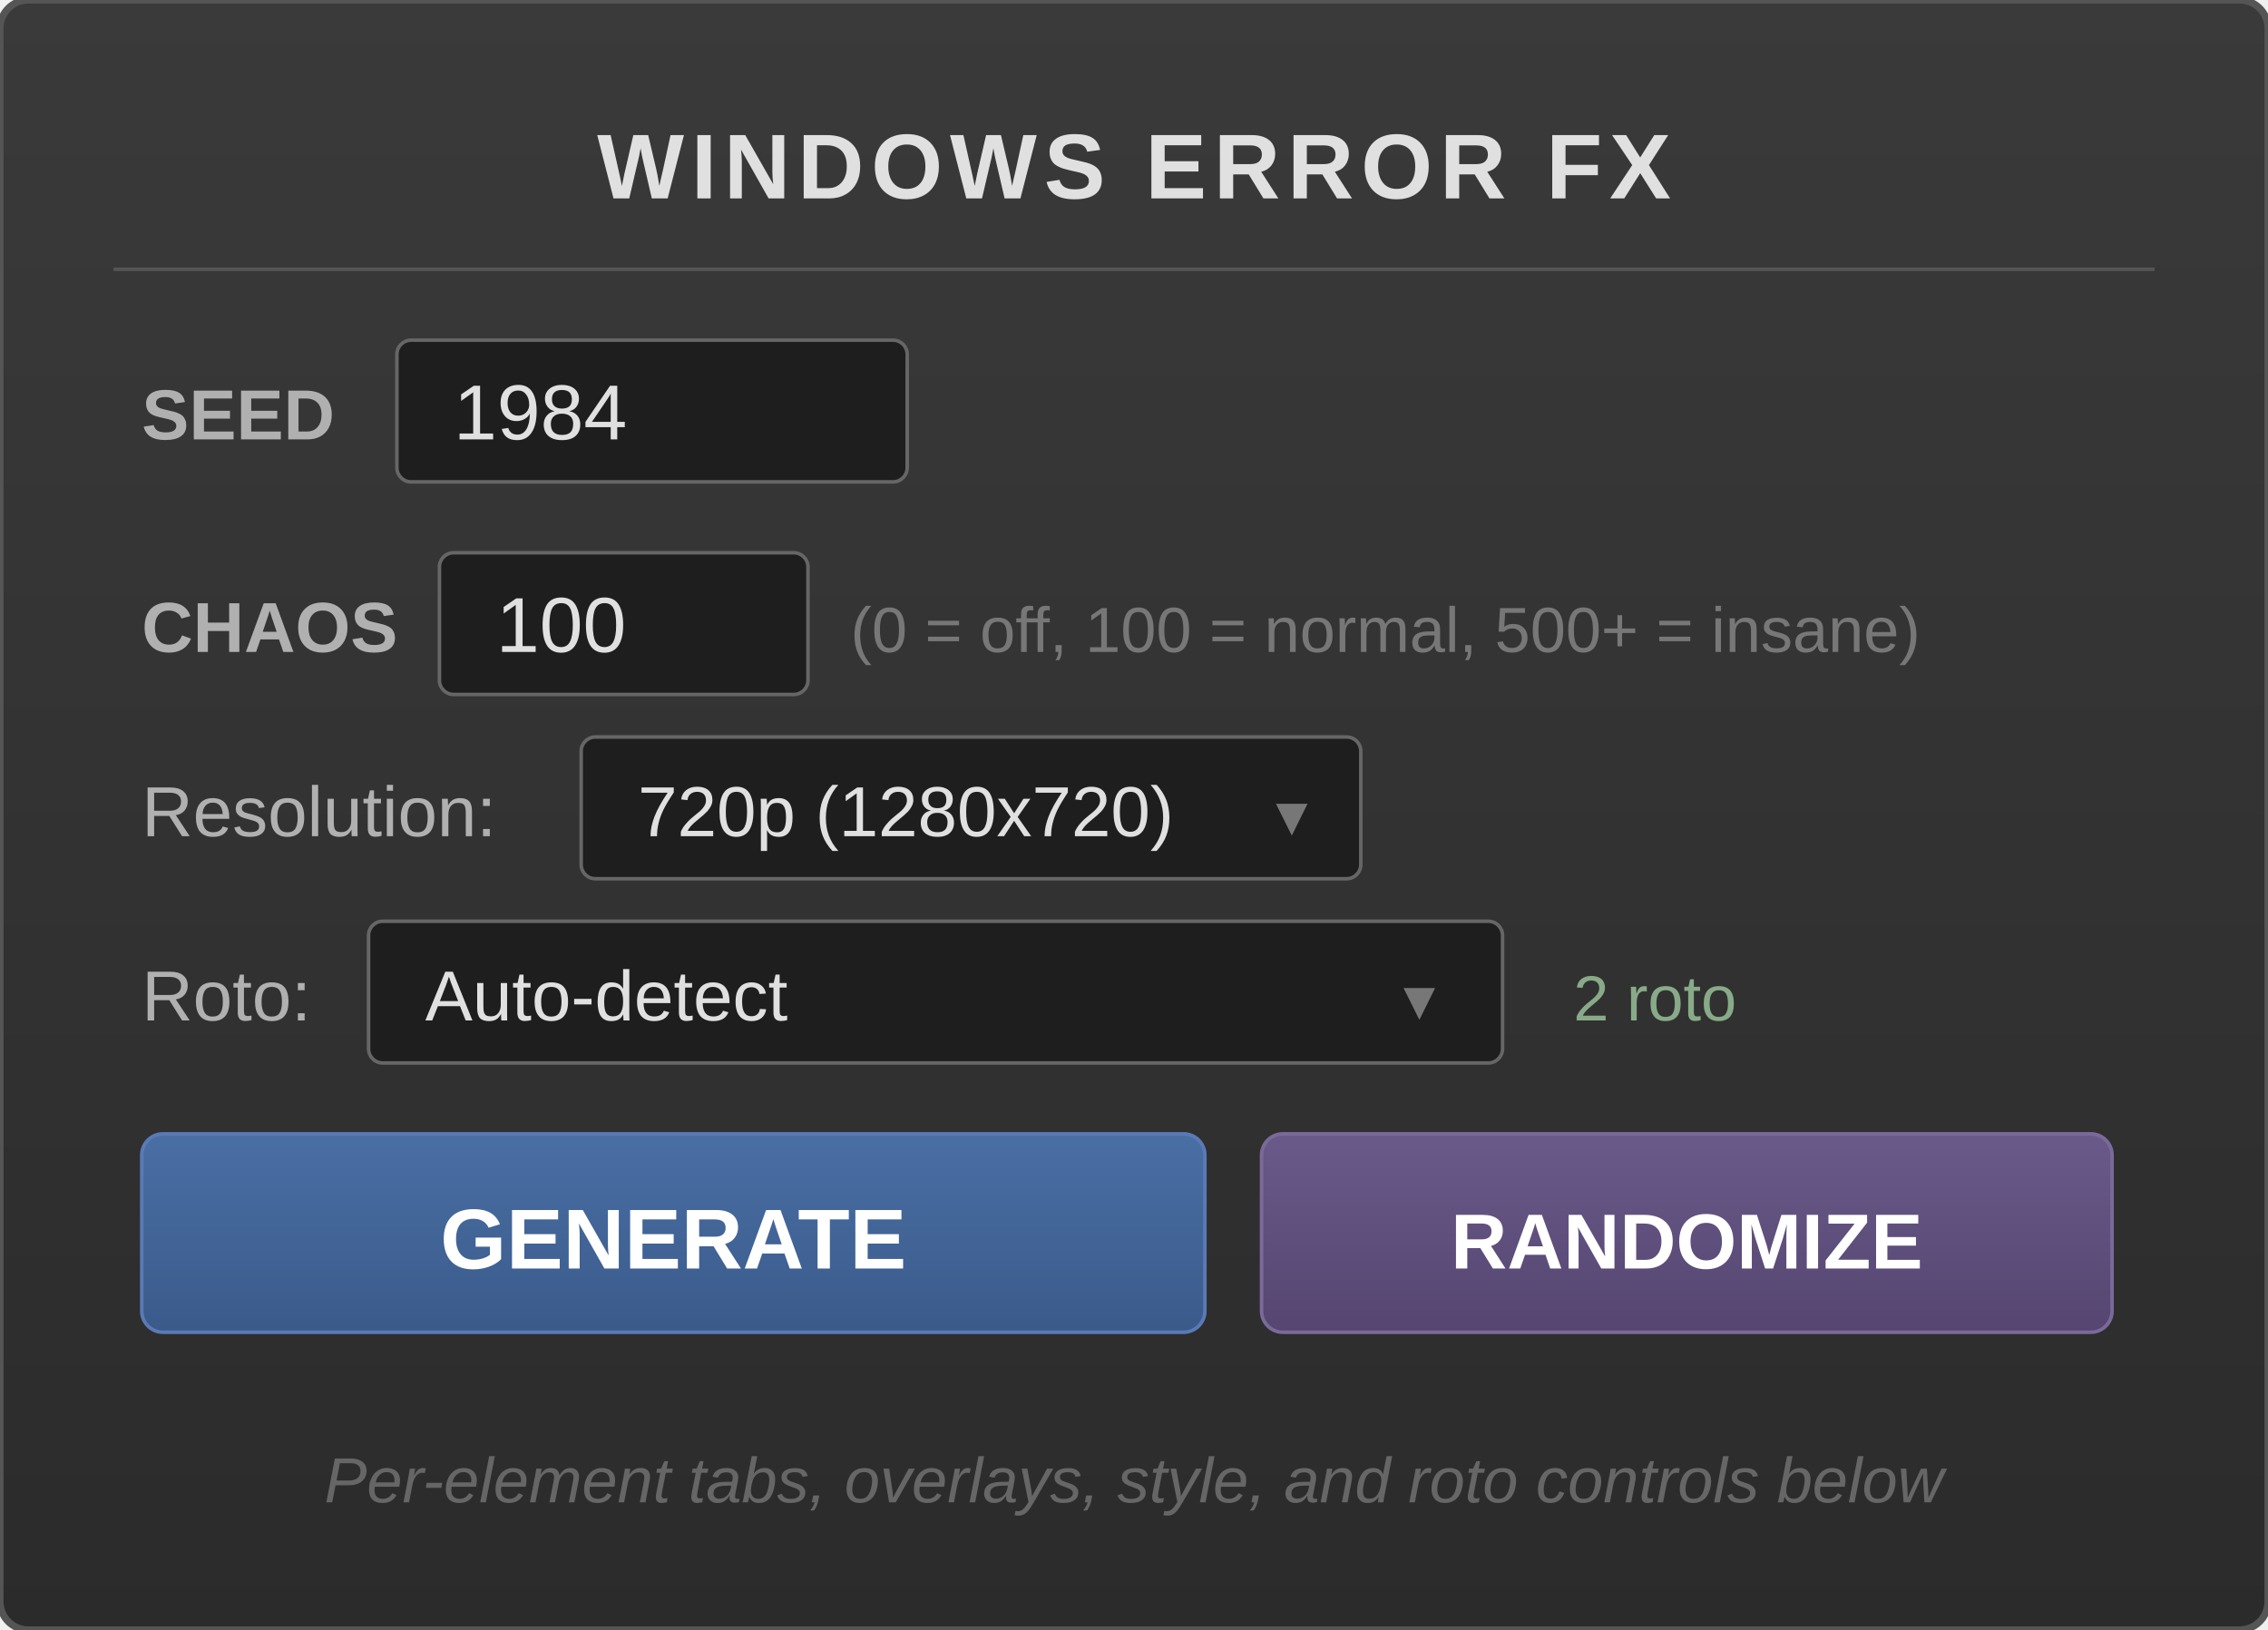
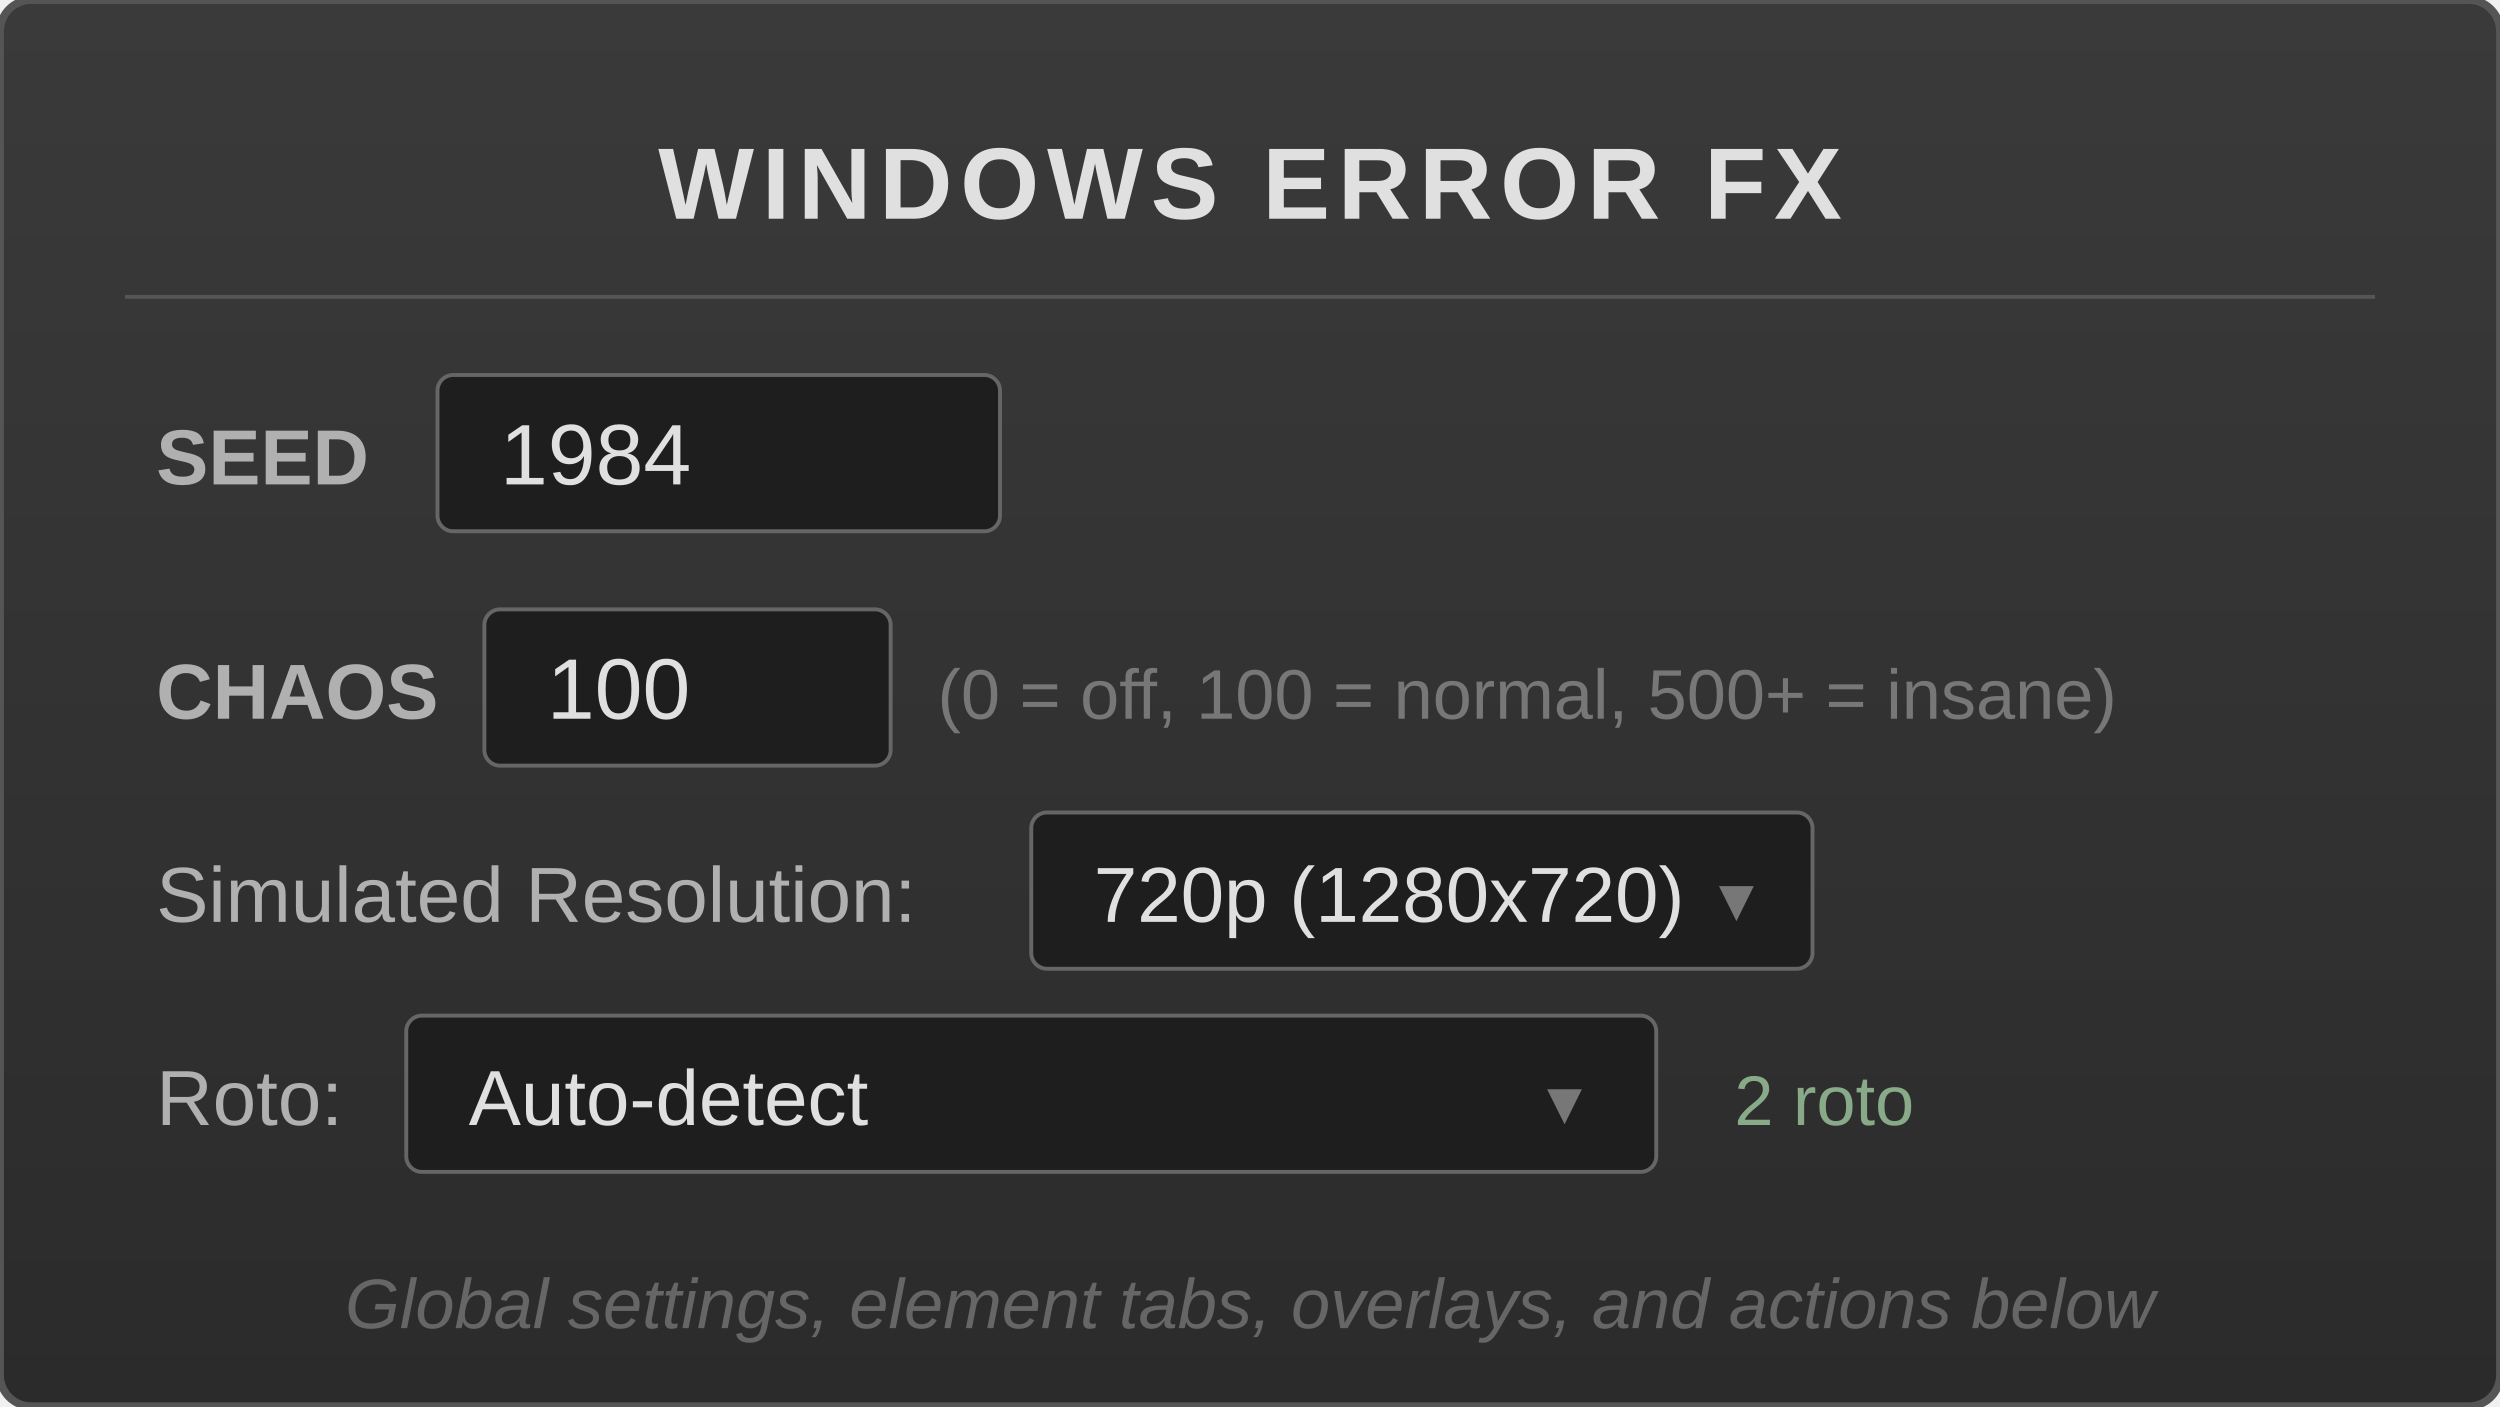
- <svg xmlns="http://www.w3.org/2000/svg" width="320" height="230" font-family="Segoe UI, Arial, sans-serif" font-size="11">
+ <svg xmlns="http://www.w3.org/2000/svg" width="320" height="180" font-family="Segoe UI, Arial, sans-serif" font-size="11">
  <defs>
    <linearGradient id="panelBg" x1="0" y1="0" x2="0" y2="1">
      <stop offset="0%" stop-color="#3a3a3a" />
      <stop offset="100%" stop-color="#2b2b2b" />
    </linearGradient>
-     <linearGradient id="genBg" x1="0" y1="0" x2="0" y2="1">
-       <stop offset="0%" stop-color="#4a6fa5" />
-       <stop offset="100%" stop-color="#3a5a8a" />
-     </linearGradient>
-     <linearGradient id="randBg" x1="0" y1="0" x2="0" y2="1">
-       <stop offset="0%" stop-color="#6a5a8a" />
-       <stop offset="100%" stop-color="#554570" />
-     </linearGradient>
  </defs>
-   <rect width="320" height="230" rx="4" fill="url(#panelBg)" stroke="#555" stroke-width="1" />
+   <rect width="320" height="180" rx="4" fill="url(#panelBg)" stroke="#555" stroke-width="1" />
  <text x="160" y="28" text-anchor="middle" fill="#e0e0e0" font-size="13" font-weight="bold" letter-spacing="1">WINDOWS ERROR FX</text>
  <line x1="16" y1="38" x2="304" y2="38" stroke="#555" stroke-width="0.5" />
  <text x="20" y="62" fill="#b0b0b0" font-size="10" font-weight="bold">SEED</text>
  <rect x="56" y="48" width="72" height="20" rx="2" fill="#1e1e1e" stroke="#666" stroke-width="0.5" />
  <text x="64" y="62" fill="#e0e0e0" font-size="11">1984</text>
  <text x="20" y="92" fill="#b0b0b0" font-size="10" font-weight="bold">CHAOS</text>
  <rect x="62" y="78" width="52" height="20" rx="2" fill="#1e1e1e" stroke="#666" stroke-width="0.5" />
  <text x="70" y="92" fill="#e0e0e0" font-size="11">100</text>
  <text x="120" y="92" fill="#777" font-size="9">(0 = off, 100 = normal, 500+ = insane)</text>
-   <text x="20" y="118" fill="#b0b0b0" font-size="10">Resolution:</text>
-   <rect x="82" y="104" width="110" height="20" rx="2" fill="#1e1e1e" stroke="#666" stroke-width="0.5" />
-   <text x="90" y="118" fill="#e0e0e0" font-size="10">720p (1280x720)</text>
-   <text x="180" y="118" fill="#777" font-size="9">▾</text>
+   <text x="20" y="118" fill="#b0b0b0" font-size="10">Simulated Resolution:</text>
+   <rect x="132" y="104" width="100" height="20" rx="2" fill="#1e1e1e" stroke="#666" stroke-width="0.5" />
+   <text x="140" y="118" fill="#e0e0e0" font-size="10">720p (1280x720)</text>
+   <text x="220" y="118" fill="#777" font-size="9">▾</text>
  <text x="20" y="144" fill="#b0b0b0" font-size="10">Roto:</text>
  <rect x="52" y="130" width="160" height="20" rx="2" fill="#1e1e1e" stroke="#666" stroke-width="0.5" />
  <text x="60" y="144" fill="#e0e0e0" font-size="10">Auto-detect</text>
  <text x="198" y="144" fill="#777" font-size="9">▾</text>
  <text x="222" y="144" fill="#8a8" font-size="9">2 roto</text>
-   <rect x="20" y="160" width="150" height="28" rx="3" fill="url(#genBg)" stroke="#5a7ab5" stroke-width="0.5" />
-   <text x="95" y="179" text-anchor="middle" fill="#fff" font-size="12" font-weight="bold">GENERATE</text>
-   <rect x="178" y="160" width="120" height="28" rx="3" fill="url(#randBg)" stroke="#7a6a9a" stroke-width="0.5" />
-   <text x="238" y="179" text-anchor="middle" fill="#fff" font-size="11" font-weight="bold">RANDOMIZE</text>
-   <text x="160" y="212" text-anchor="middle" fill="#666" font-size="9" font-style="italic">Per-element tabs, overlays, style, and roto controls below</text>
+   <text x="160" y="170" text-anchor="middle" fill="#666" font-size="9" font-style="italic">Global settings, element tabs, overlays, and actions below</text>
</svg>
